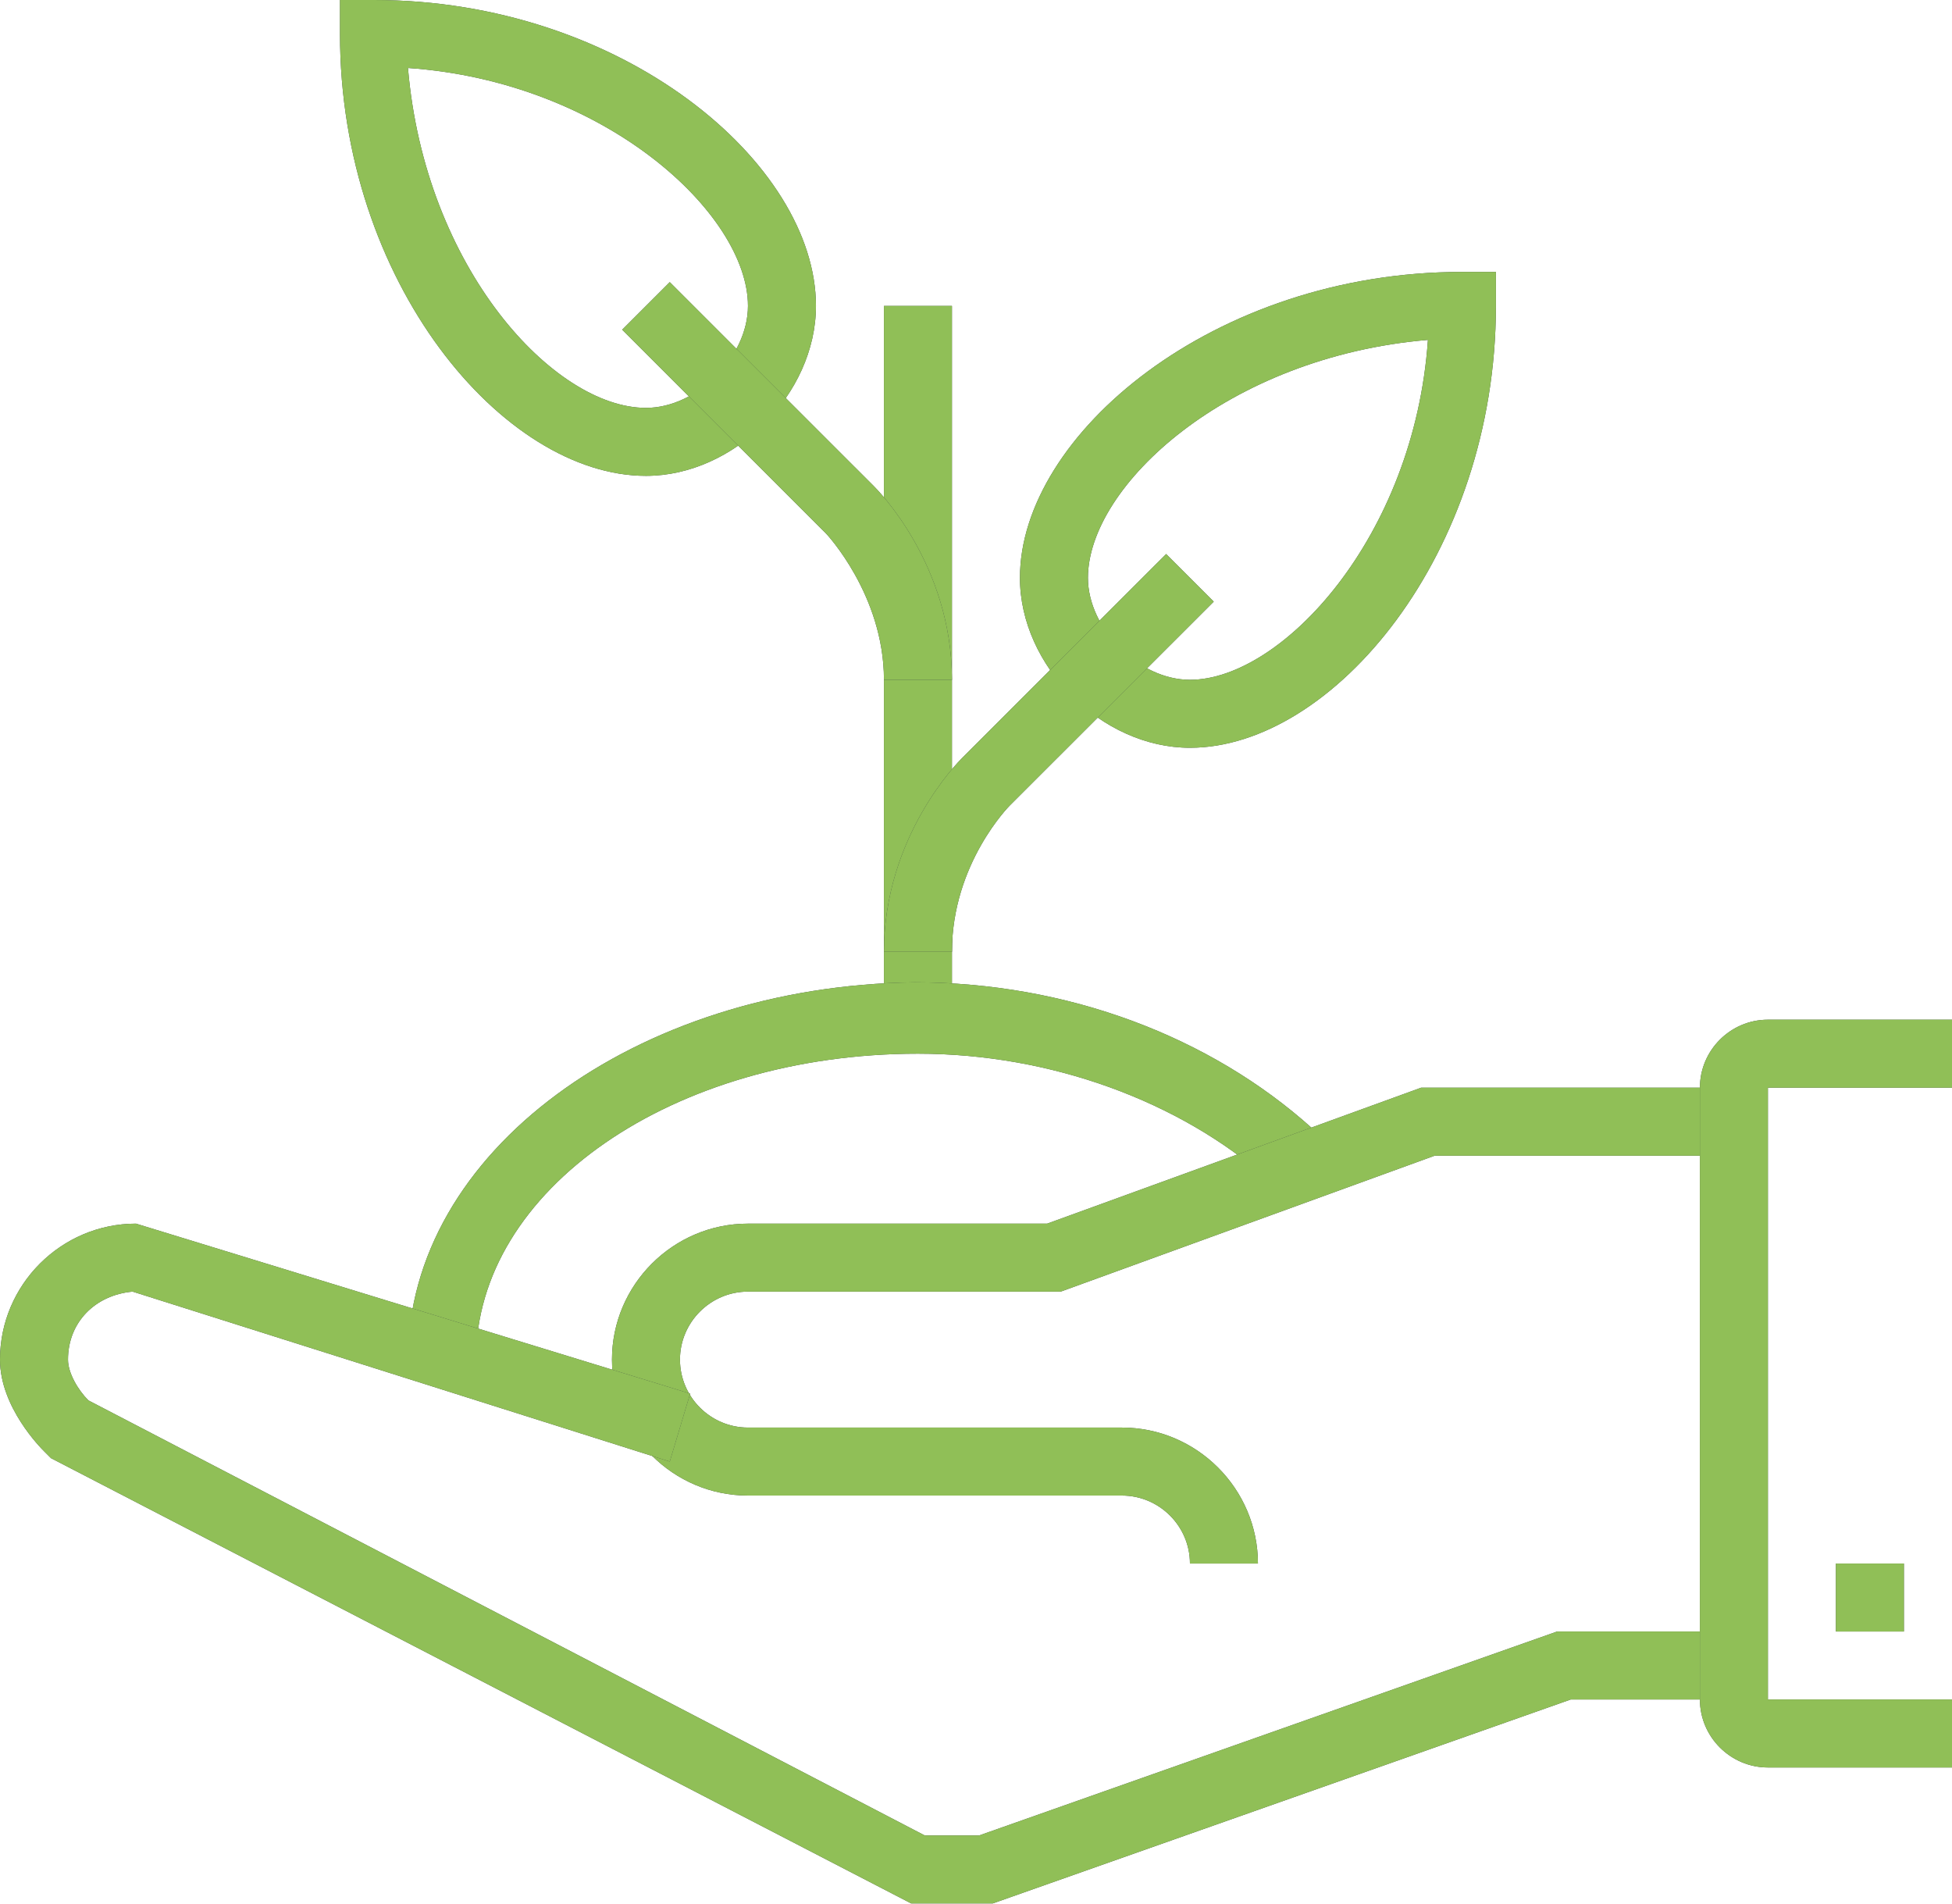
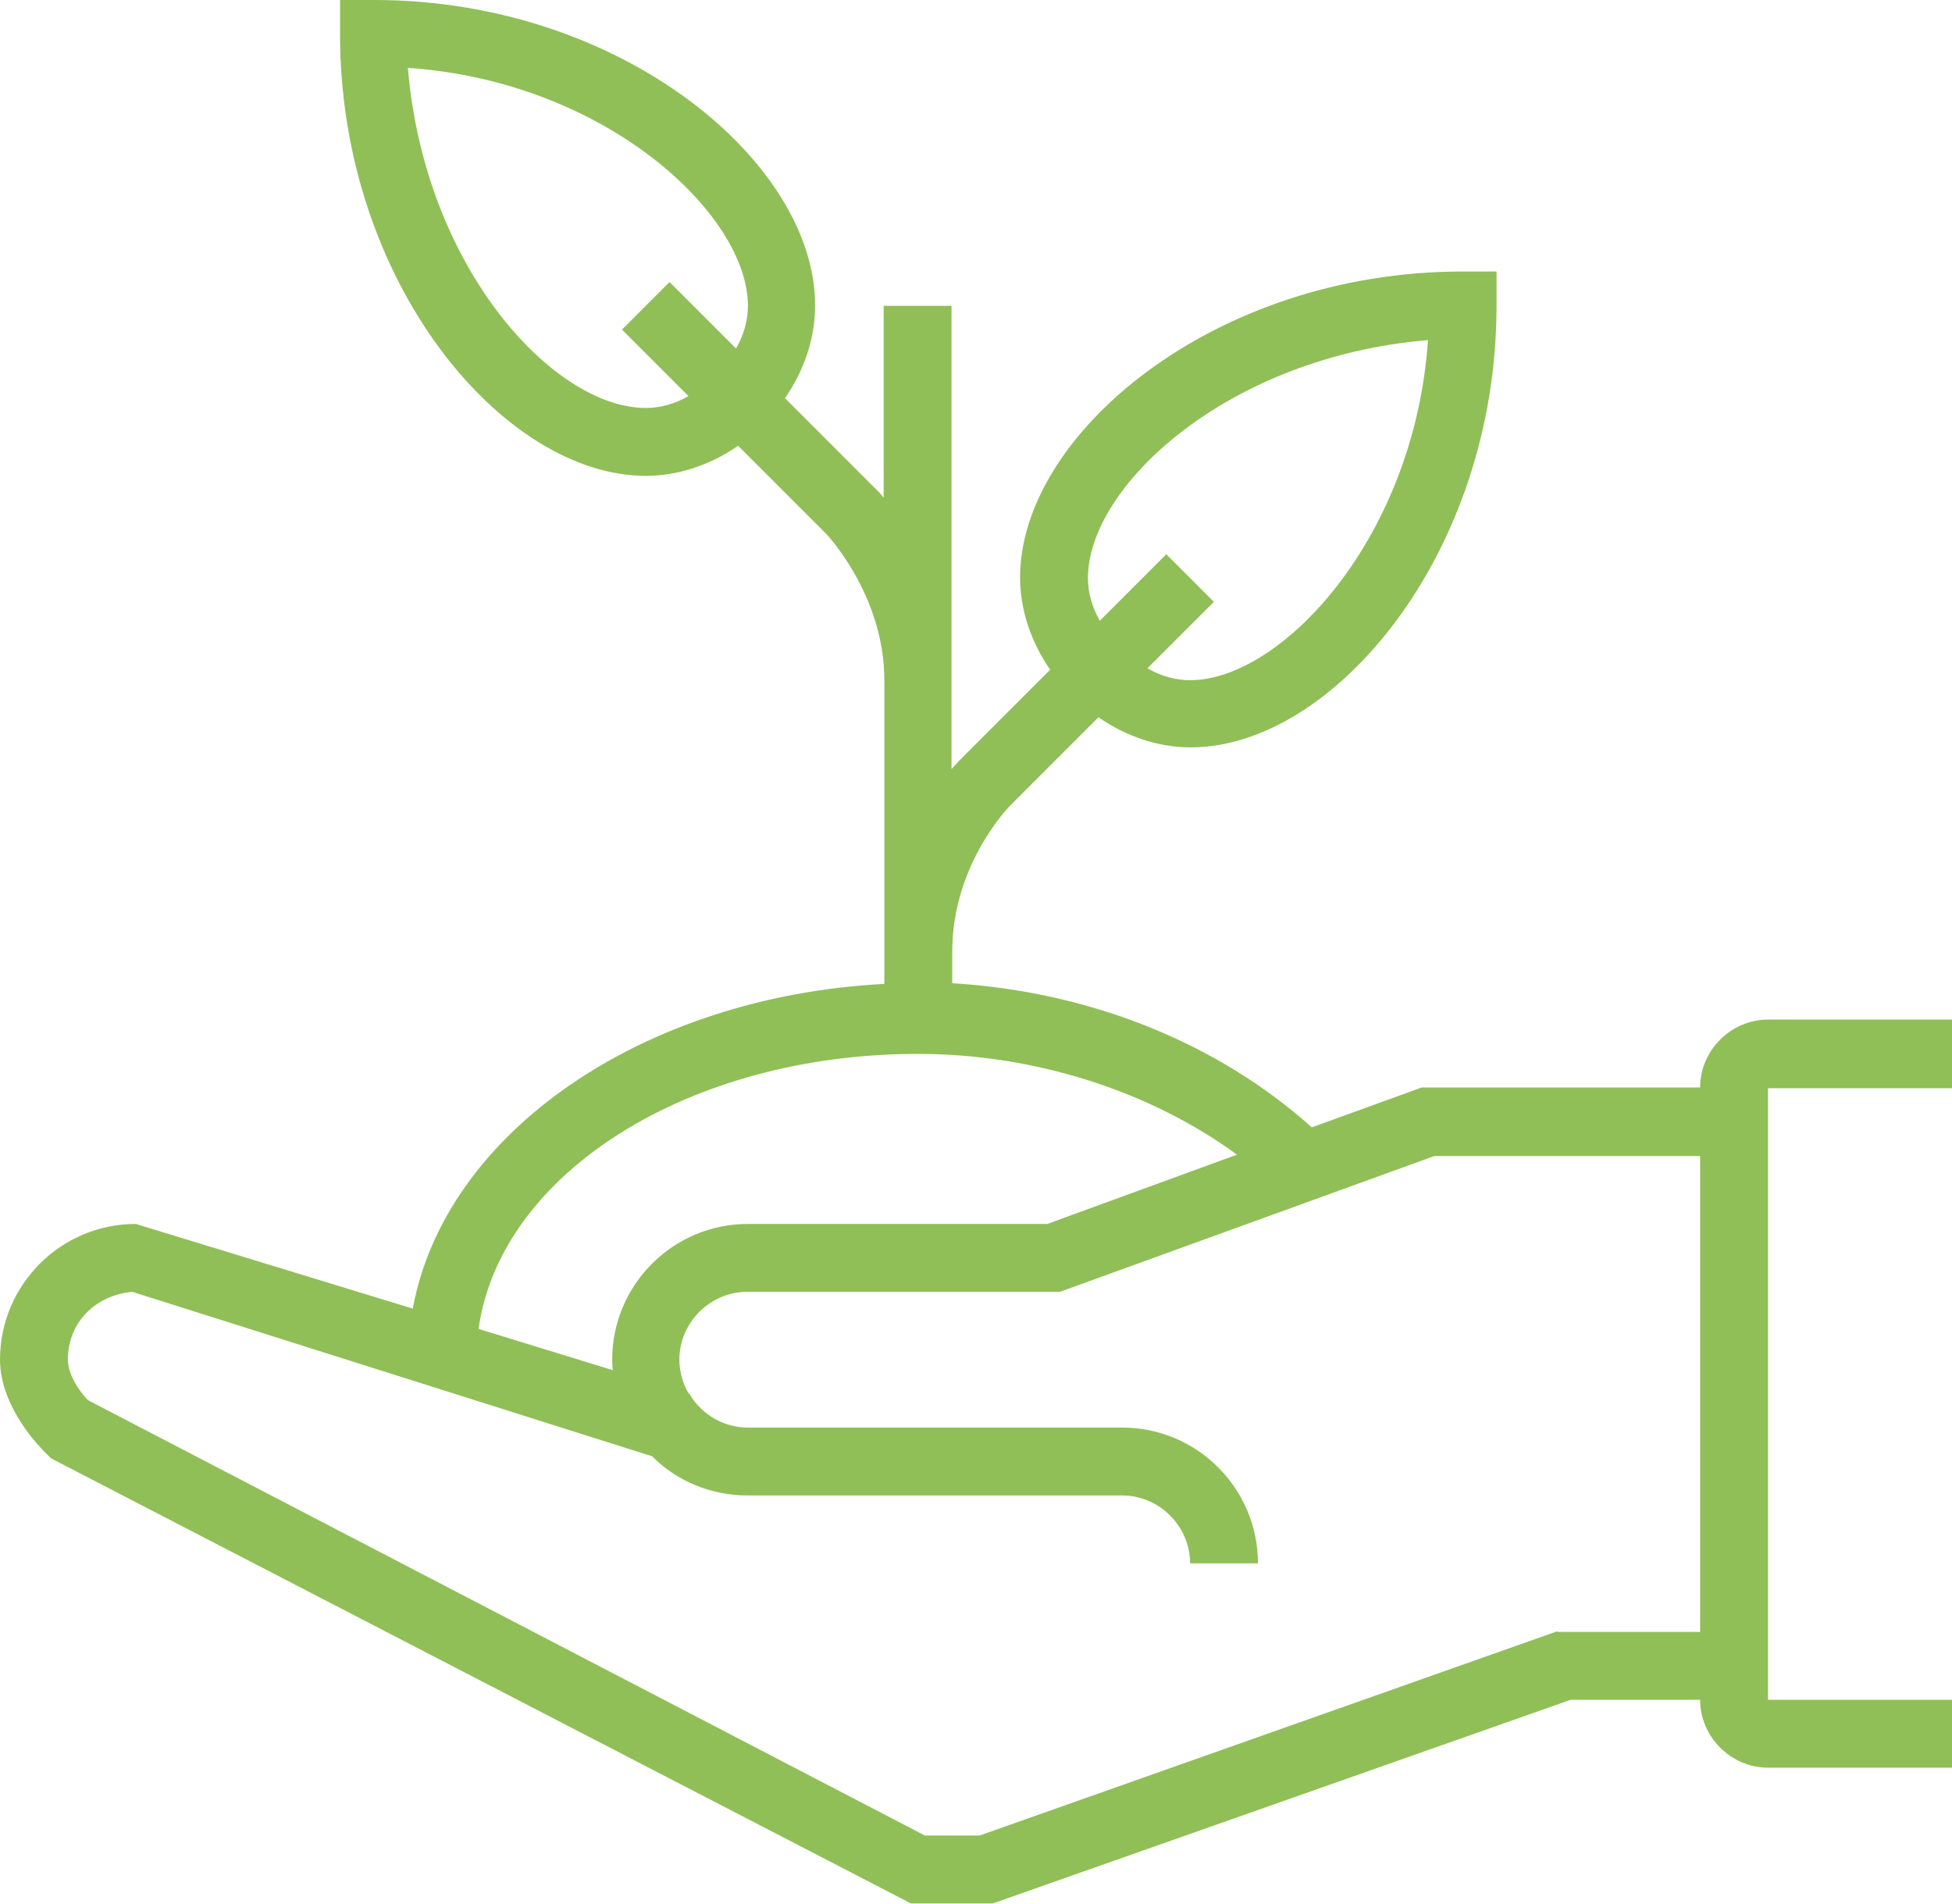
<svg xmlns="http://www.w3.org/2000/svg" width="279" height="272" viewBox="0 0 279 272" fill="none">
-   <path d="M92.328 68C104.962 68 116.625 56.343 116.625 43.714C116.625 23.314 88.927 0 53.453 0H48.594V4.857C48.594 40.314 71.919 68 92.328 68ZM58.312 9.714C86.497 11.657 106.906 30.6 106.906 43.714C106.906 51 99.617 58.286 92.328 58.286C79.208 58.286 60.742 38.371 58.312 9.714Z" fill="#363F40" />
-   <path d="M92.328 68C104.962 68 116.625 56.343 116.625 43.714C116.625 23.314 88.927 0 53.453 0H48.594V4.857C48.594 40.314 71.919 68 92.328 68ZM58.312 9.714C86.497 11.657 106.906 30.6 106.906 43.714C106.906 51 99.617 58.286 92.328 58.286C79.208 58.286 60.742 38.371 58.312 9.714Z" fill="#90BF57" />
-   <path d="M170.078 106.857C190.487 106.857 213.812 79.171 213.812 43.714V38.857H208.953C173.48 38.857 145.781 62.171 145.781 82.571C145.781 95.2 157.444 106.857 170.078 106.857ZM204.094 48.571C202.15 76.743 183.198 97.143 170.078 97.143C162.789 97.143 155.5 89.857 155.5 82.571C155.5 69.457 175.423 51 204.094 48.571Z" fill="#363F40" />
-   <path d="M170.078 106.857C190.487 106.857 213.812 79.171 213.812 43.714V38.857H208.953C173.48 38.857 145.781 62.171 145.781 82.571C145.781 95.2 157.444 106.857 170.078 106.857ZM204.094 48.571C202.15 76.743 183.198 97.143 170.078 97.143C162.789 97.143 155.5 89.857 155.5 82.571C155.5 69.457 175.423 51 204.094 48.571Z" fill="#90BF57" />
-   <path d="M126.344 43.714H136.062V145.714H126.344V43.714Z" fill="#363F40" />
-   <path d="M126.344 43.714H136.062V145.714H126.344V43.714Z" fill="#90BF57" />
-   <path d="M126.344 97.143H136.062C136.062 80.629 125.372 69.943 124.886 69.457L95.73 40.314L88.927 47.114L118.083 76.257C118.083 76.257 126.344 85 126.344 97.143Z" fill="#363F40" />
-   <path d="M126.344 97.143H136.062C136.062 80.629 125.372 69.943 124.886 69.457L95.73 40.314L88.927 47.114L118.083 76.257C118.083 76.257 126.344 85 126.344 97.143Z" fill="#90BF57" />
-   <path d="M126.344 136H136.063C136.063 123.371 144.323 115.114 144.323 115.114L173.48 85.971L166.677 79.171L137.52 108.314C137.034 108.8 126.344 119.486 126.344 136Z" fill="#363F40" />
-   <path d="M126.344 136H136.063C136.063 123.371 144.323 115.114 144.323 115.114L173.48 85.971L166.677 79.171L137.52 108.314C137.034 108.8 126.344 119.486 126.344 136Z" fill="#90BF57" />
-   <path d="M58.312 194.286H68.031C68.031 170 96.216 150.572 131.203 150.572C150.155 150.572 168.62 157.372 181.255 168.543L187.572 161.257C172.994 148.143 152.584 140.372 130.717 140.372C90.87 140.857 58.312 164.657 58.312 194.286Z" fill="#363F40" />
-   <path d="M58.312 194.286H68.031C68.031 170 96.216 150.572 131.203 150.572C150.155 150.572 168.62 157.372 181.255 168.543L187.572 161.257C172.994 148.143 152.584 140.372 130.717 140.372C90.87 140.857 58.312 164.657 58.312 194.286Z" fill="#90BF57" />
-   <path d="M170.078 223.429H179.797C179.797 212.743 171.05 204 160.359 204H106.906C101.561 204 97.188 199.629 97.188 194.286C97.188 188.943 101.561 184.571 106.906 184.571H151.613L205.066 165.143H247.828V155.429H203.122L149.669 174.857H106.906C96.216 174.857 87.469 183.6 87.469 194.286C87.469 204.971 96.216 213.714 106.906 213.714H160.359C165.705 213.714 170.078 218.086 170.078 223.429Z" fill="#363F40" />
-   <path d="M170.078 223.429H179.797C179.797 212.743 171.05 204 160.359 204H106.906C101.561 204 97.188 199.629 97.188 194.286C97.188 188.943 101.561 184.571 106.906 184.571H151.613L205.066 165.143H247.828V155.429H203.122L149.669 174.857H106.906C96.216 174.857 87.469 183.6 87.469 194.286C87.469 204.971 96.216 213.714 106.906 213.714H160.359C165.705 213.714 170.078 218.086 170.078 223.429Z" fill="#90BF57" />
-   <path d="M130.231 272H141.894L224.503 242.857H242.969V233.143H222.559L139.95 262.286H132.175L12.634 200.114C11.177 198.657 9.719 196.229 9.719 194.286C9.719 188.943 13.606 185.057 18.952 184.571L95.73 208.857L98.645 199.143L19.438 174.857C8.747 174.857 0 183.6 0 194.286C0 201.086 5.831 206.914 6.317 207.4L7.289 208.371L130.231 272Z" fill="#363F40" />
-   <path d="M130.231 272H141.894L224.503 242.857H242.969V233.143H222.559L139.95 262.286H132.175L12.634 200.114C11.177 198.657 9.719 196.229 9.719 194.286C9.719 188.943 13.606 185.057 18.952 184.571L95.73 208.857L98.645 199.143L19.438 174.857C8.747 174.857 0 183.6 0 194.286C0 201.086 5.831 206.914 6.317 207.4L7.289 208.371L130.231 272Z" fill="#90BF57" />
-   <path d="M262.406 223.429H272.125V233.143H262.406V223.429Z" fill="#363F40" />
-   <path d="M262.406 223.429H272.125V233.143H262.406V223.429Z" fill="#90BF57" />
-   <path d="M252.688 252.571H311V242.857H252.688V155.429H311V145.714H252.688C247.342 145.714 242.969 150.086 242.969 155.429V242.857C242.969 248.2 247.342 252.571 252.688 252.571Z" fill="#363F40" />
-   <path d="M252.688 252.571H311V242.857H252.688V155.429H311V145.714H252.688C247.342 145.714 242.969 150.086 242.969 155.429V242.857C242.969 248.2 247.342 252.571 252.688 252.571Z" fill="#90BF57" />
+   <path d="M311 145.7H252.7C247.4 145.7 243 150.1 243 155.4H203.2L187.5 161.1C174.1 149.1 155.9 141.7 136.1 140.5V136C136.1 123.4 144.4 115.1 144.4 115.1L157 102.5C160.9 105.2 165.5 106.8 170.2 106.8C190.6 106.8 213.9 79.1 213.9 43.7V38.8H209C173.5 38.8 145.8 62.1 145.8 82.5C145.8 87.2 147.4 91.8 150.1 95.7L137.5 108.3C137.4 108.4 136.8 109 136 109.9V43.7H126.3V71.1C125.5 70.1 124.9 69.6 124.8 69.5L112.2 56.9C114.9 53 116.5 48.4 116.5 43.7C116.6 23.3 88.9 0 53.5 0H48.6V4.9C48.6 40.3 71.9 68 92.3 68C97 68 101.6 66.4 105.5 63.7L118.1 76.3C118.1 76.3 126.4 85 126.4 97.2V140.6C91.8 142.4 63.6 161.9 59 187L19.4 174.9C8.7 174.9 0 183.6 0 194.3C0 201.1 5.8 206.9 6.3 207.4L7.3 208.4L130.2 272H141.9L224.5 242.9H243C243 248.2 247.4 252.6 252.7 252.6H311V242.9H252.7V155.5H311V145.7ZM155.5 82.6C155.5 69.5 175.4 51 204.1 48.6C202.2 76.8 183.2 97.2 170.1 97.2C168 97.2 165.9 96.6 164 95.5L173.5 86L166.7 79.2L157.2 88.7C156.1 86.8 155.5 84.7 155.5 82.6ZM92.3 58.3C79.2 58.3 60.7 38.4 58.3 9.7C86.5 11.6 106.9 30.6 106.9 43.7C106.9 45.8 106.3 47.9 105.2 49.8L95.7 40.3L88.9 47.1L98.4 56.6C96.5 57.7 94.4 58.3 92.3 58.3ZM131.2 150.6C148 150.6 164.5 156 176.8 165L149.7 174.9H106.9C96.2 174.9 87.5 183.6 87.5 194.3C87.5 194.8 87.5 195.3 87.6 195.8L68.4 189.9C71.5 167.7 98.4 150.6 131.2 150.6ZM222.6 233.1L140 262.3H132.2L12.6 200.1C11.1 198.6 9.7 196.2 9.7 194.3C9.7 189 13.6 185.1 18.9 184.6L93.2 208.1C96.7 211.6 101.5 213.7 106.9 213.7H160.4C165.7 213.7 170.1 218.1 170.1 223.4H179.8C179.8 212.7 171.1 204 160.4 204H106.9C103.4 204 100.3 202.1 98.6 199.3V199.2L98.4 199.1C97.6 197.7 97.1 196 97.1 194.3C97.1 189 101.5 184.6 106.8 184.6H151.5L205 165.2H243V233.2H222.6V233.1Z" fill="#90BF57" />
</svg>
